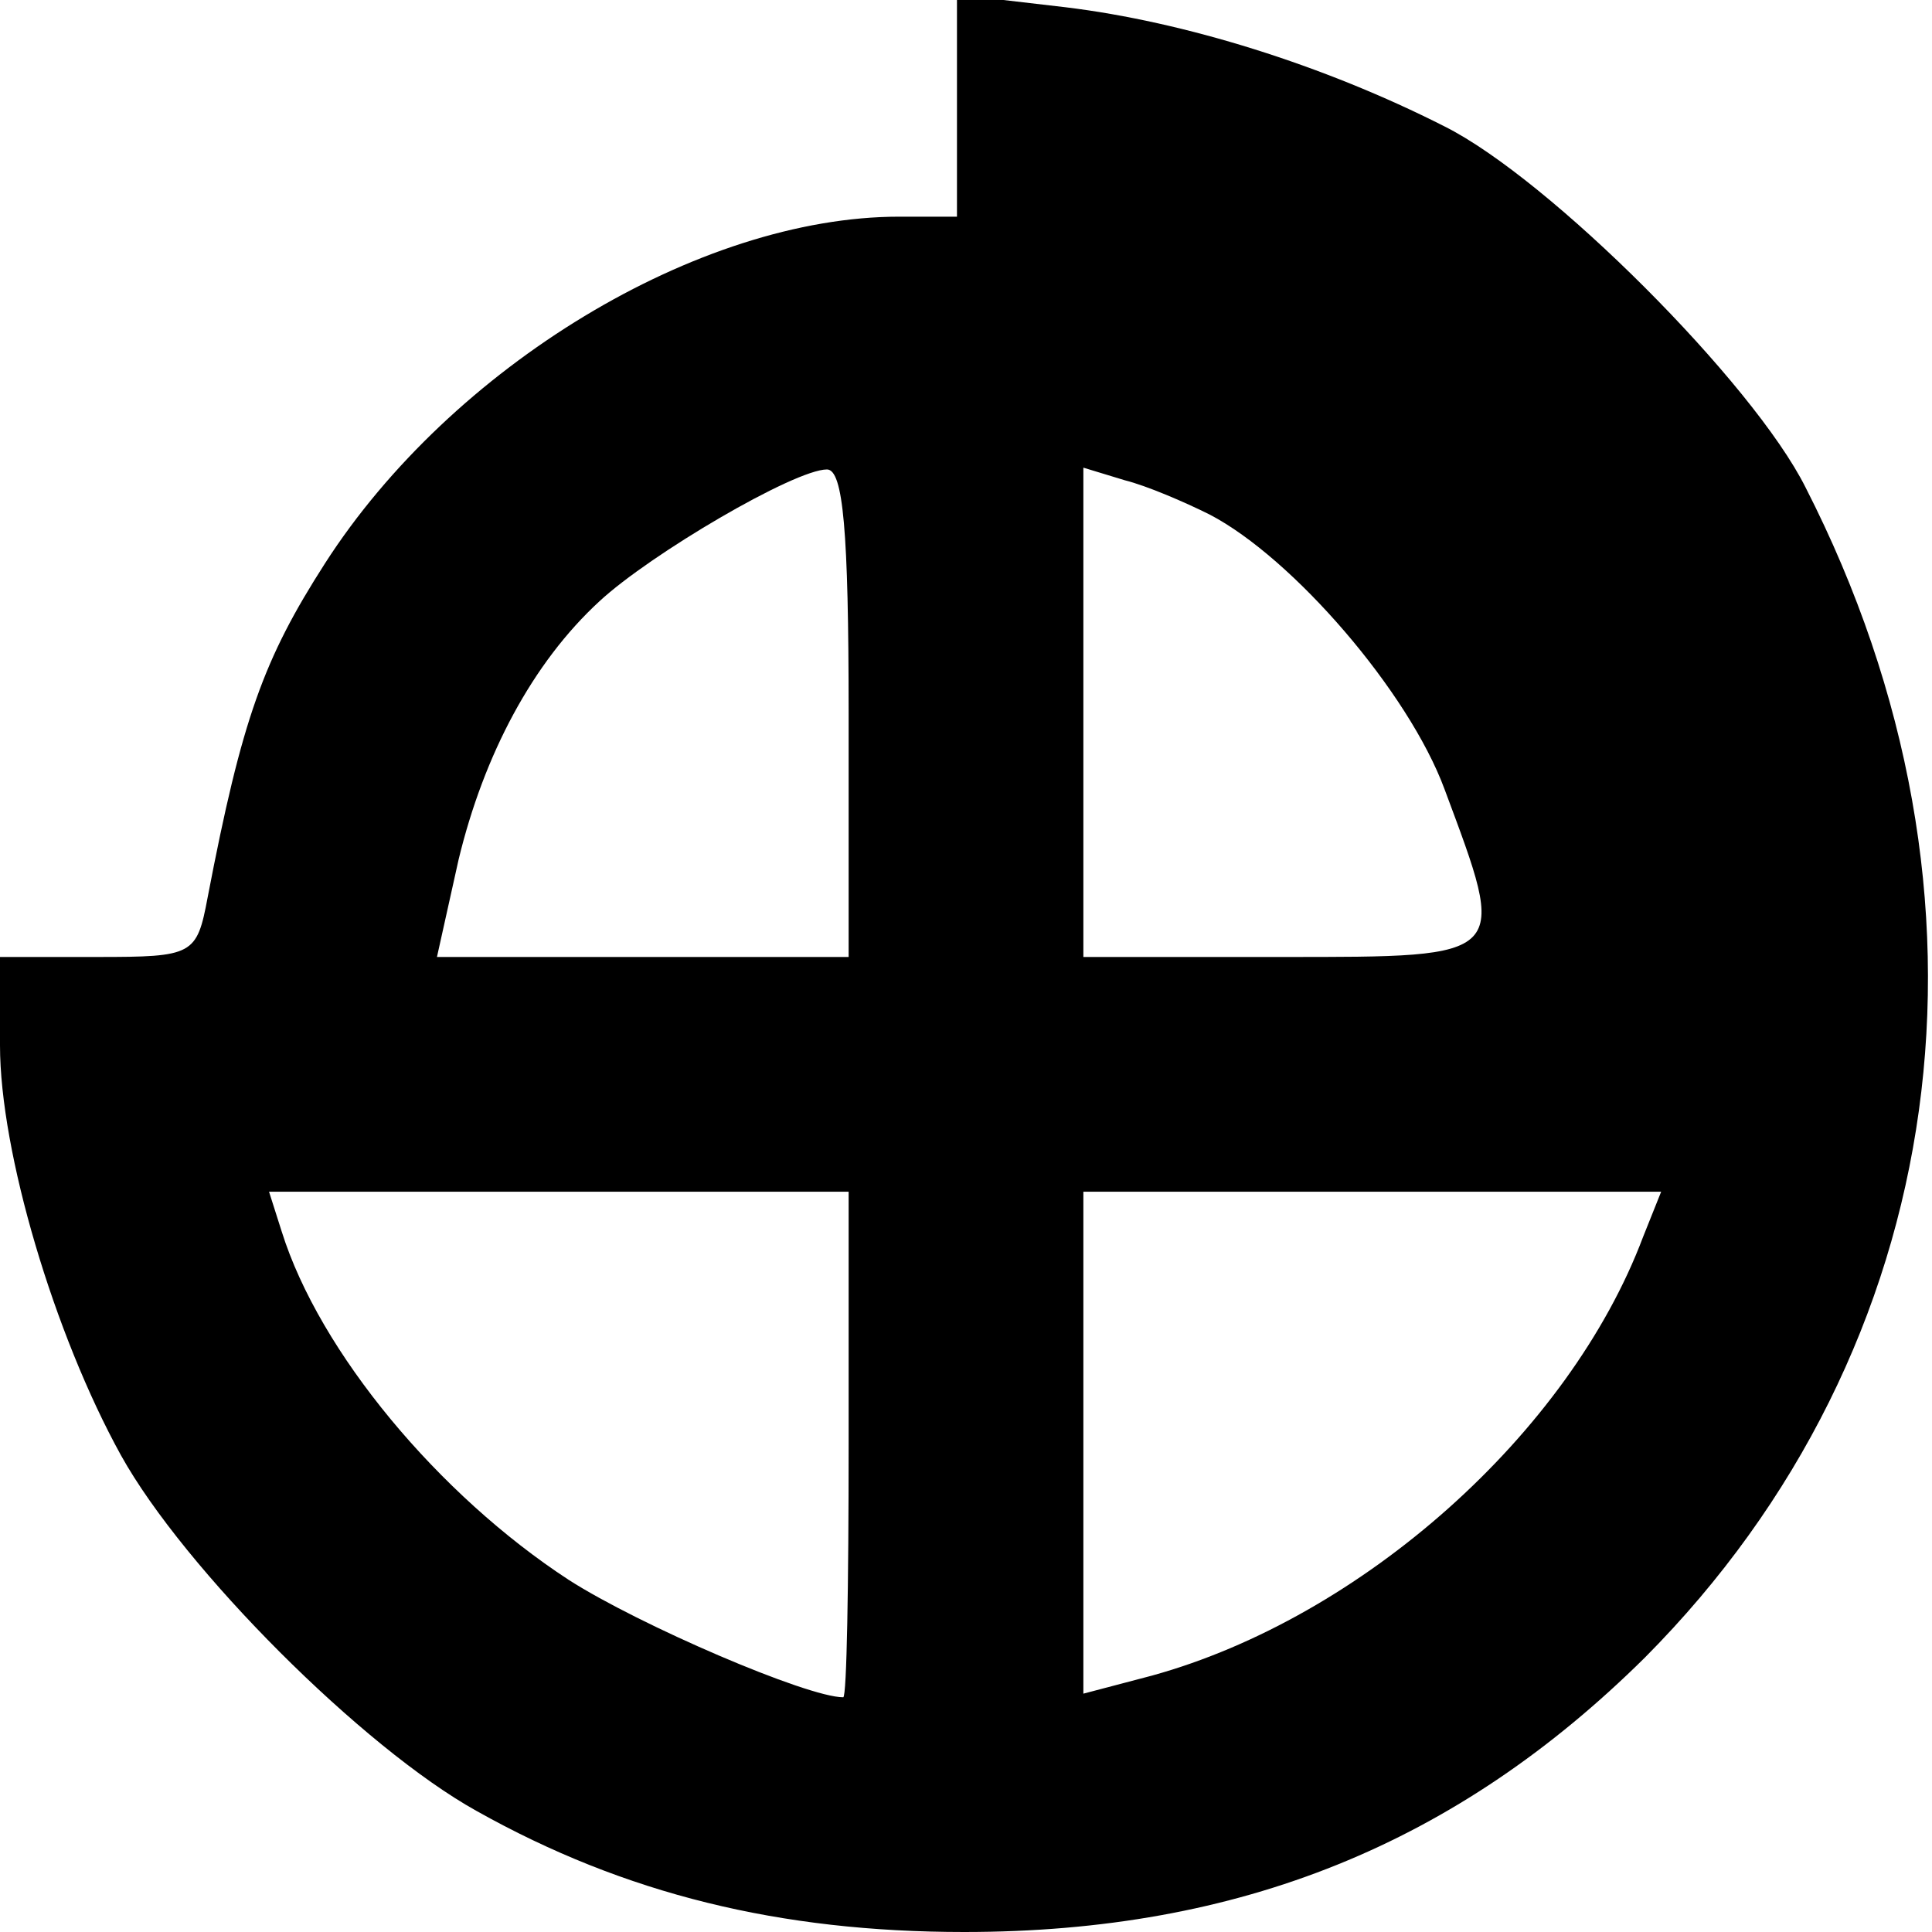
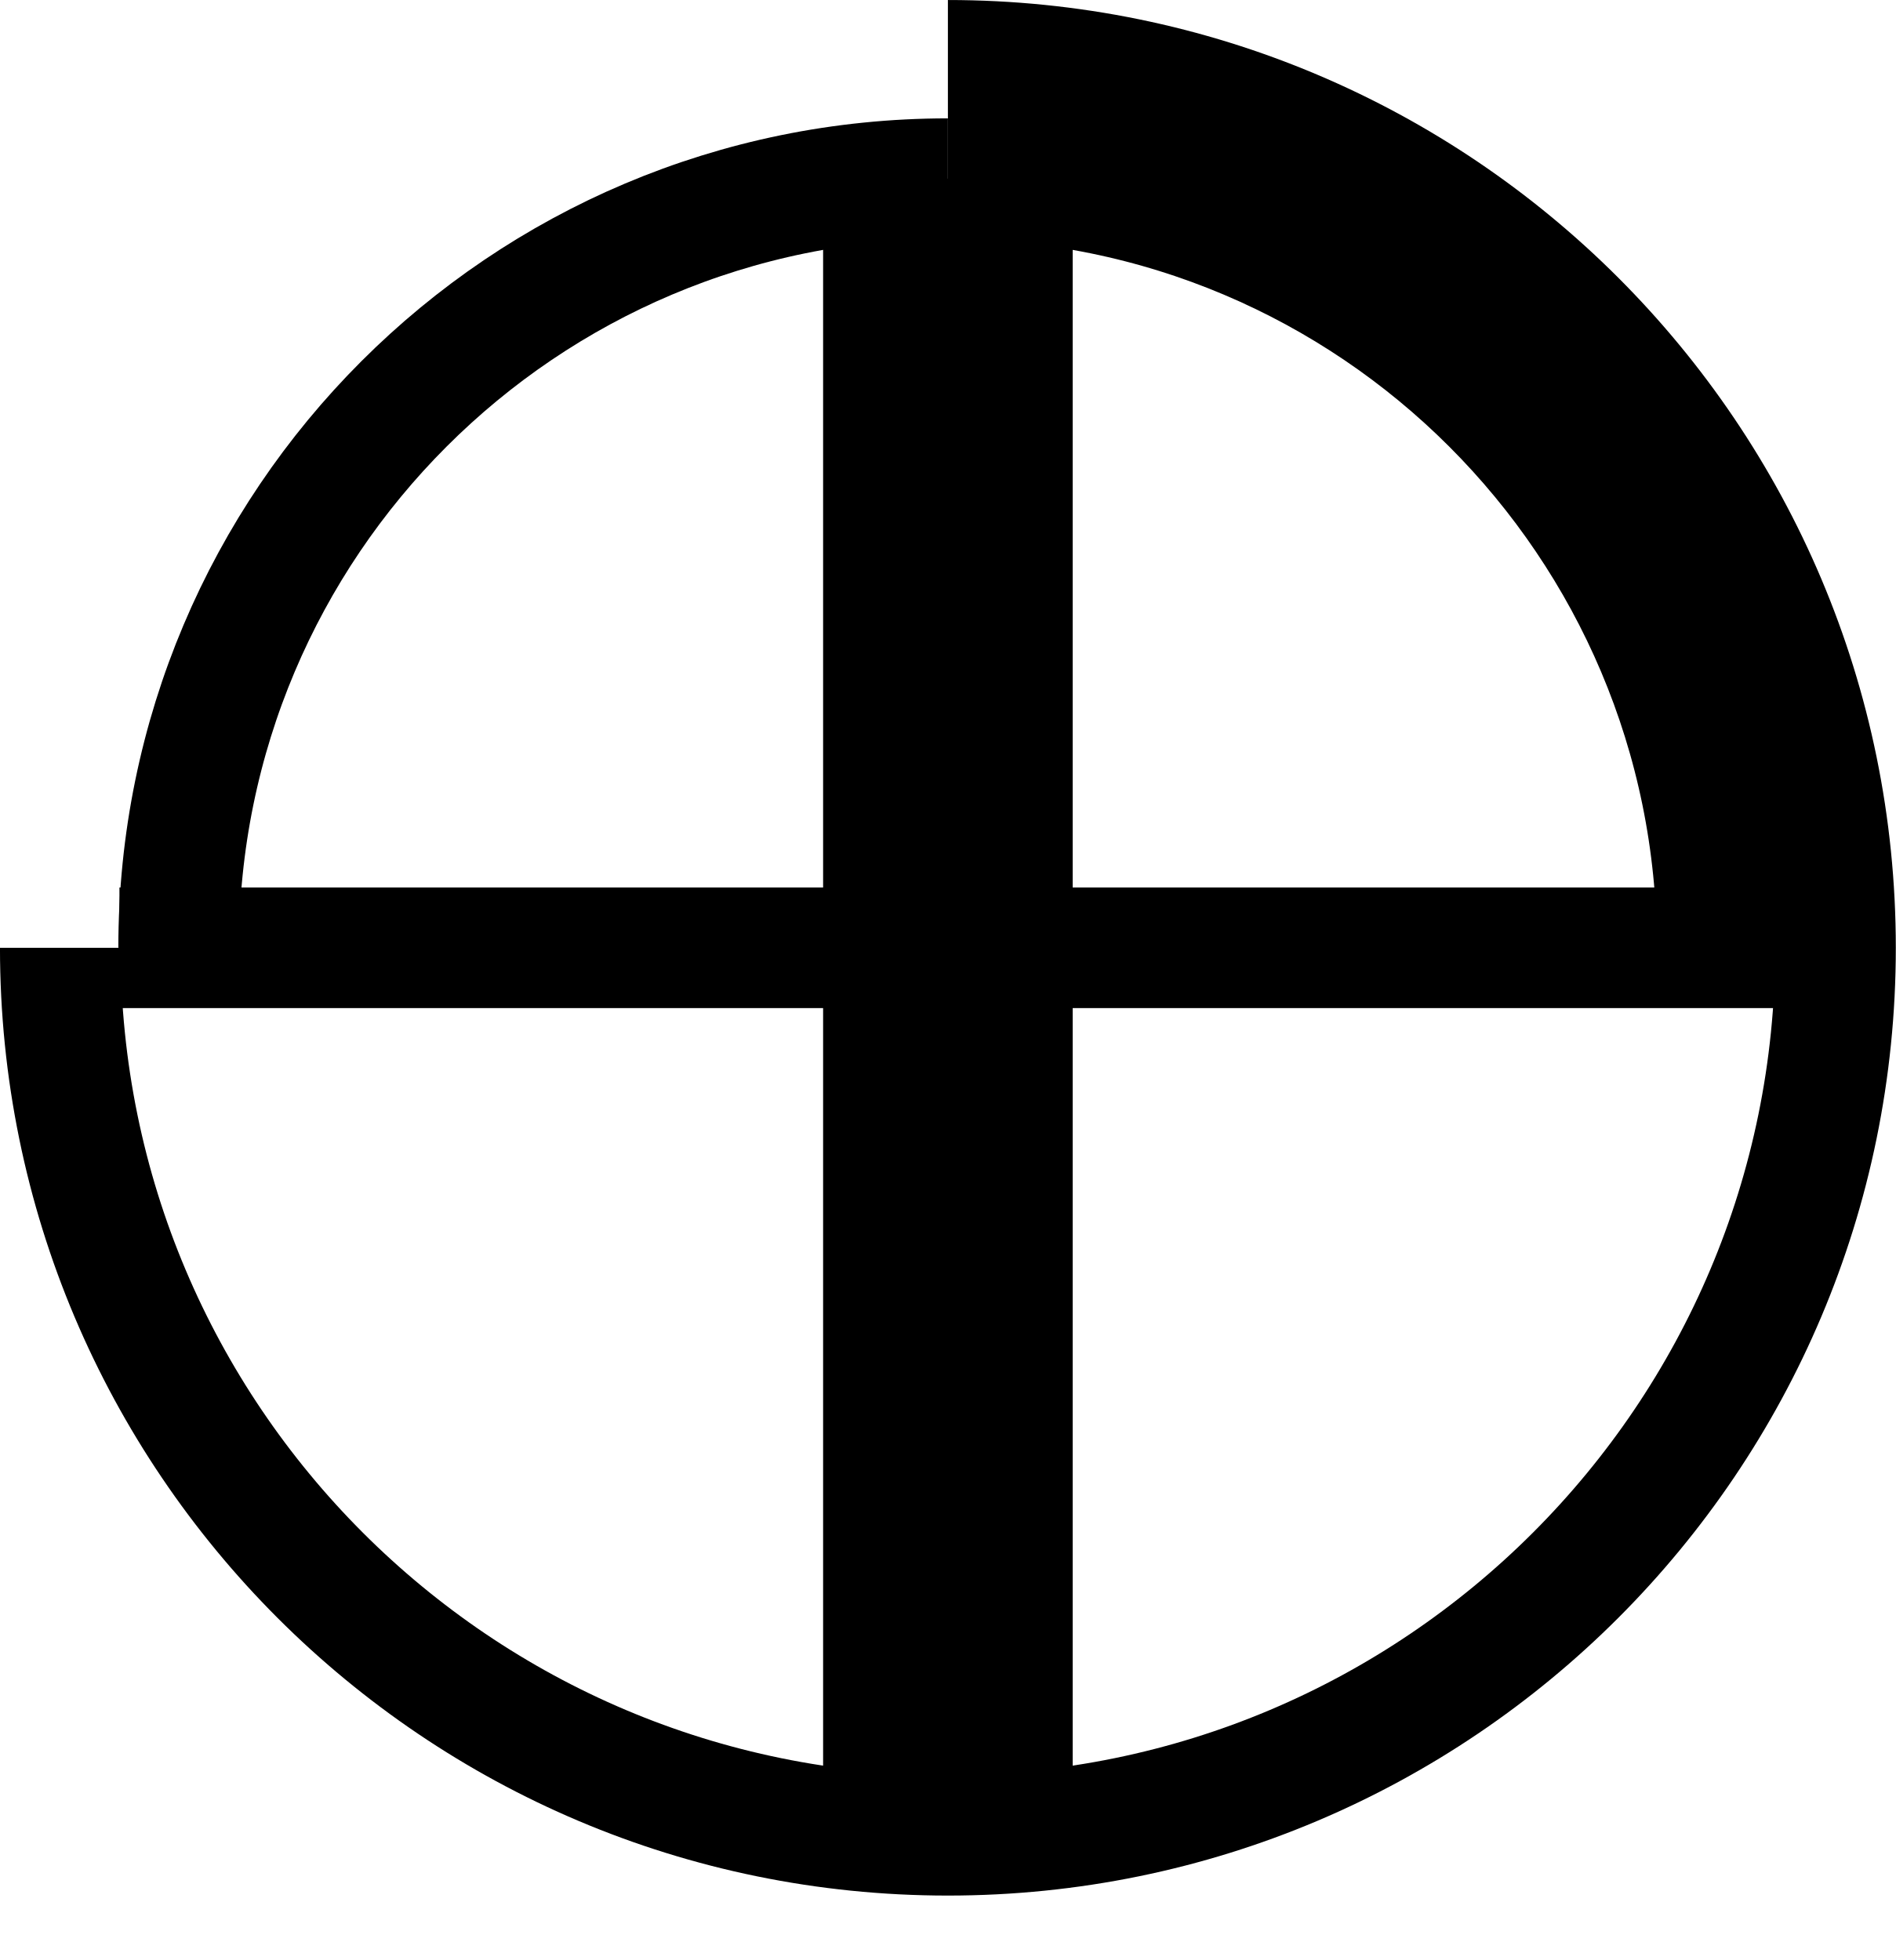
- <svg xmlns="http://www.w3.org/2000/svg" version="1.0" width="107pt" height="107pt" viewBox="0 0 107 107" preserveAspectRatio="xMidYMid meet">
-   <g transform="translate(0,107) scale(0.1,-0.1)" fill="#000000" stroke="none">
-     <path d="M530 1011 l0 -61 -32 0 c-111 0 -248 -83 -318 -192 -34 -53 -46 -86 -65 -185 -6 -32 -8 -33 -61 -33 l-54 0 0 -49 c0 -59 30 -160 67 -227 35 -63 134 -162 197 -197 82 -46 168 -67 270 -67 153 0 273 49 377 152 170 171 205 421 89 648 -29 58 -142 171 -200 200 -67 34 -144 58 -210 66 l-60 7 0 -62z m-60 -336 l0 -135 -114 0 -114 0 12 54 c14 58 41 109 78 143 28 26 108 73 126 73 9 0 12 -34 12 -135z m200 110 c46 -24 110 -98 130 -152 35 -94 37 -93 -90 -93 l-110 0 0 136 0 135 23 -7 c12 -3 33 -12 47 -19z m-200 -515 c0 -77 -1 -140 -3 -140 -20 0 -113 40 -152 65 -72 47 -138 126 -159 193 l-7 22 160 0 161 0 0 -140z m440 115 c-41 -109 -156 -211 -272 -243 l-38 -10 0 139 0 139 160 0 160 0 -10 -25z" />
+ <svg xmlns="http://www.w3.org/2000/svg" viewBox="0 0 60.545 62.604" height="62.604" width="60.545" xml:space="preserve" id="svg2" version="1.1">
+   <defs id="defs6" />
+   <g transform="matrix(1.333333,0,0,-1.333333,0,62.604)" id="g10">
+     <g transform="translate(22.704,45.508)" id="g12">
+       <g id="g14">
+         <g id="g16">
+           <g id="g18">
+             <path id="path20" style="fill:none;stroke:#000000;stroke-width:2.889;stroke-linecap:butt;stroke-linejoin:miter;stroke-miterlimit:10;stroke-dasharray:none;stroke-opacity:1" d="m 0,0 c 11.742,0 21.26,-9.518 21.26,-21.26 0,-11.742 -9.518,-21.26 -21.26,-21.26 -11.742,0 -21.26,9.518 -21.26,21.26" />
+           </g>
+           <g id="g22">
+             <path id="path24" style="fill:none;stroke:#000000;stroke-width:2.889;stroke-linecap:butt;stroke-linejoin:miter;stroke-miterlimit:10;stroke-dasharray:none;stroke-opacity:1" d="m 0,-2.835 c -10.176,0 -18.425,-8.249 -18.425,-18.425" />
+           </g>
+           <g id="g26">
+             <path id="path28" style="fill:none;stroke:#000000;stroke-width:2.889;stroke-linecap:butt;stroke-linejoin:miter;stroke-miterlimit:10;stroke-dasharray:none;stroke-opacity:1" d="m 0,-2.835 c 10.176,0 18.425,-8.249 18.425,-18.425" />
+           </g>
+           <g id="g30">
+             <path id="path32" style="fill:none;stroke:#000000;stroke-width:5.978;stroke-linecap:butt;stroke-linejoin:miter;stroke-miterlimit:10;stroke-dasharray:none;stroke-opacity:1" d="M 0,-2.835 V -42.52" />
+           </g>
+           <g id="g34">
+             <path id="path36" style="fill:none;stroke:#000000;stroke-width:2.889;stroke-linecap:butt;stroke-linejoin:miter;stroke-miterlimit:10;stroke-dasharray:none;stroke-opacity:1" d="M 19.843,-21.26 H -19.843" />
+           </g>
+         </g>
+       </g>
+     </g>
  </g>
</svg>
